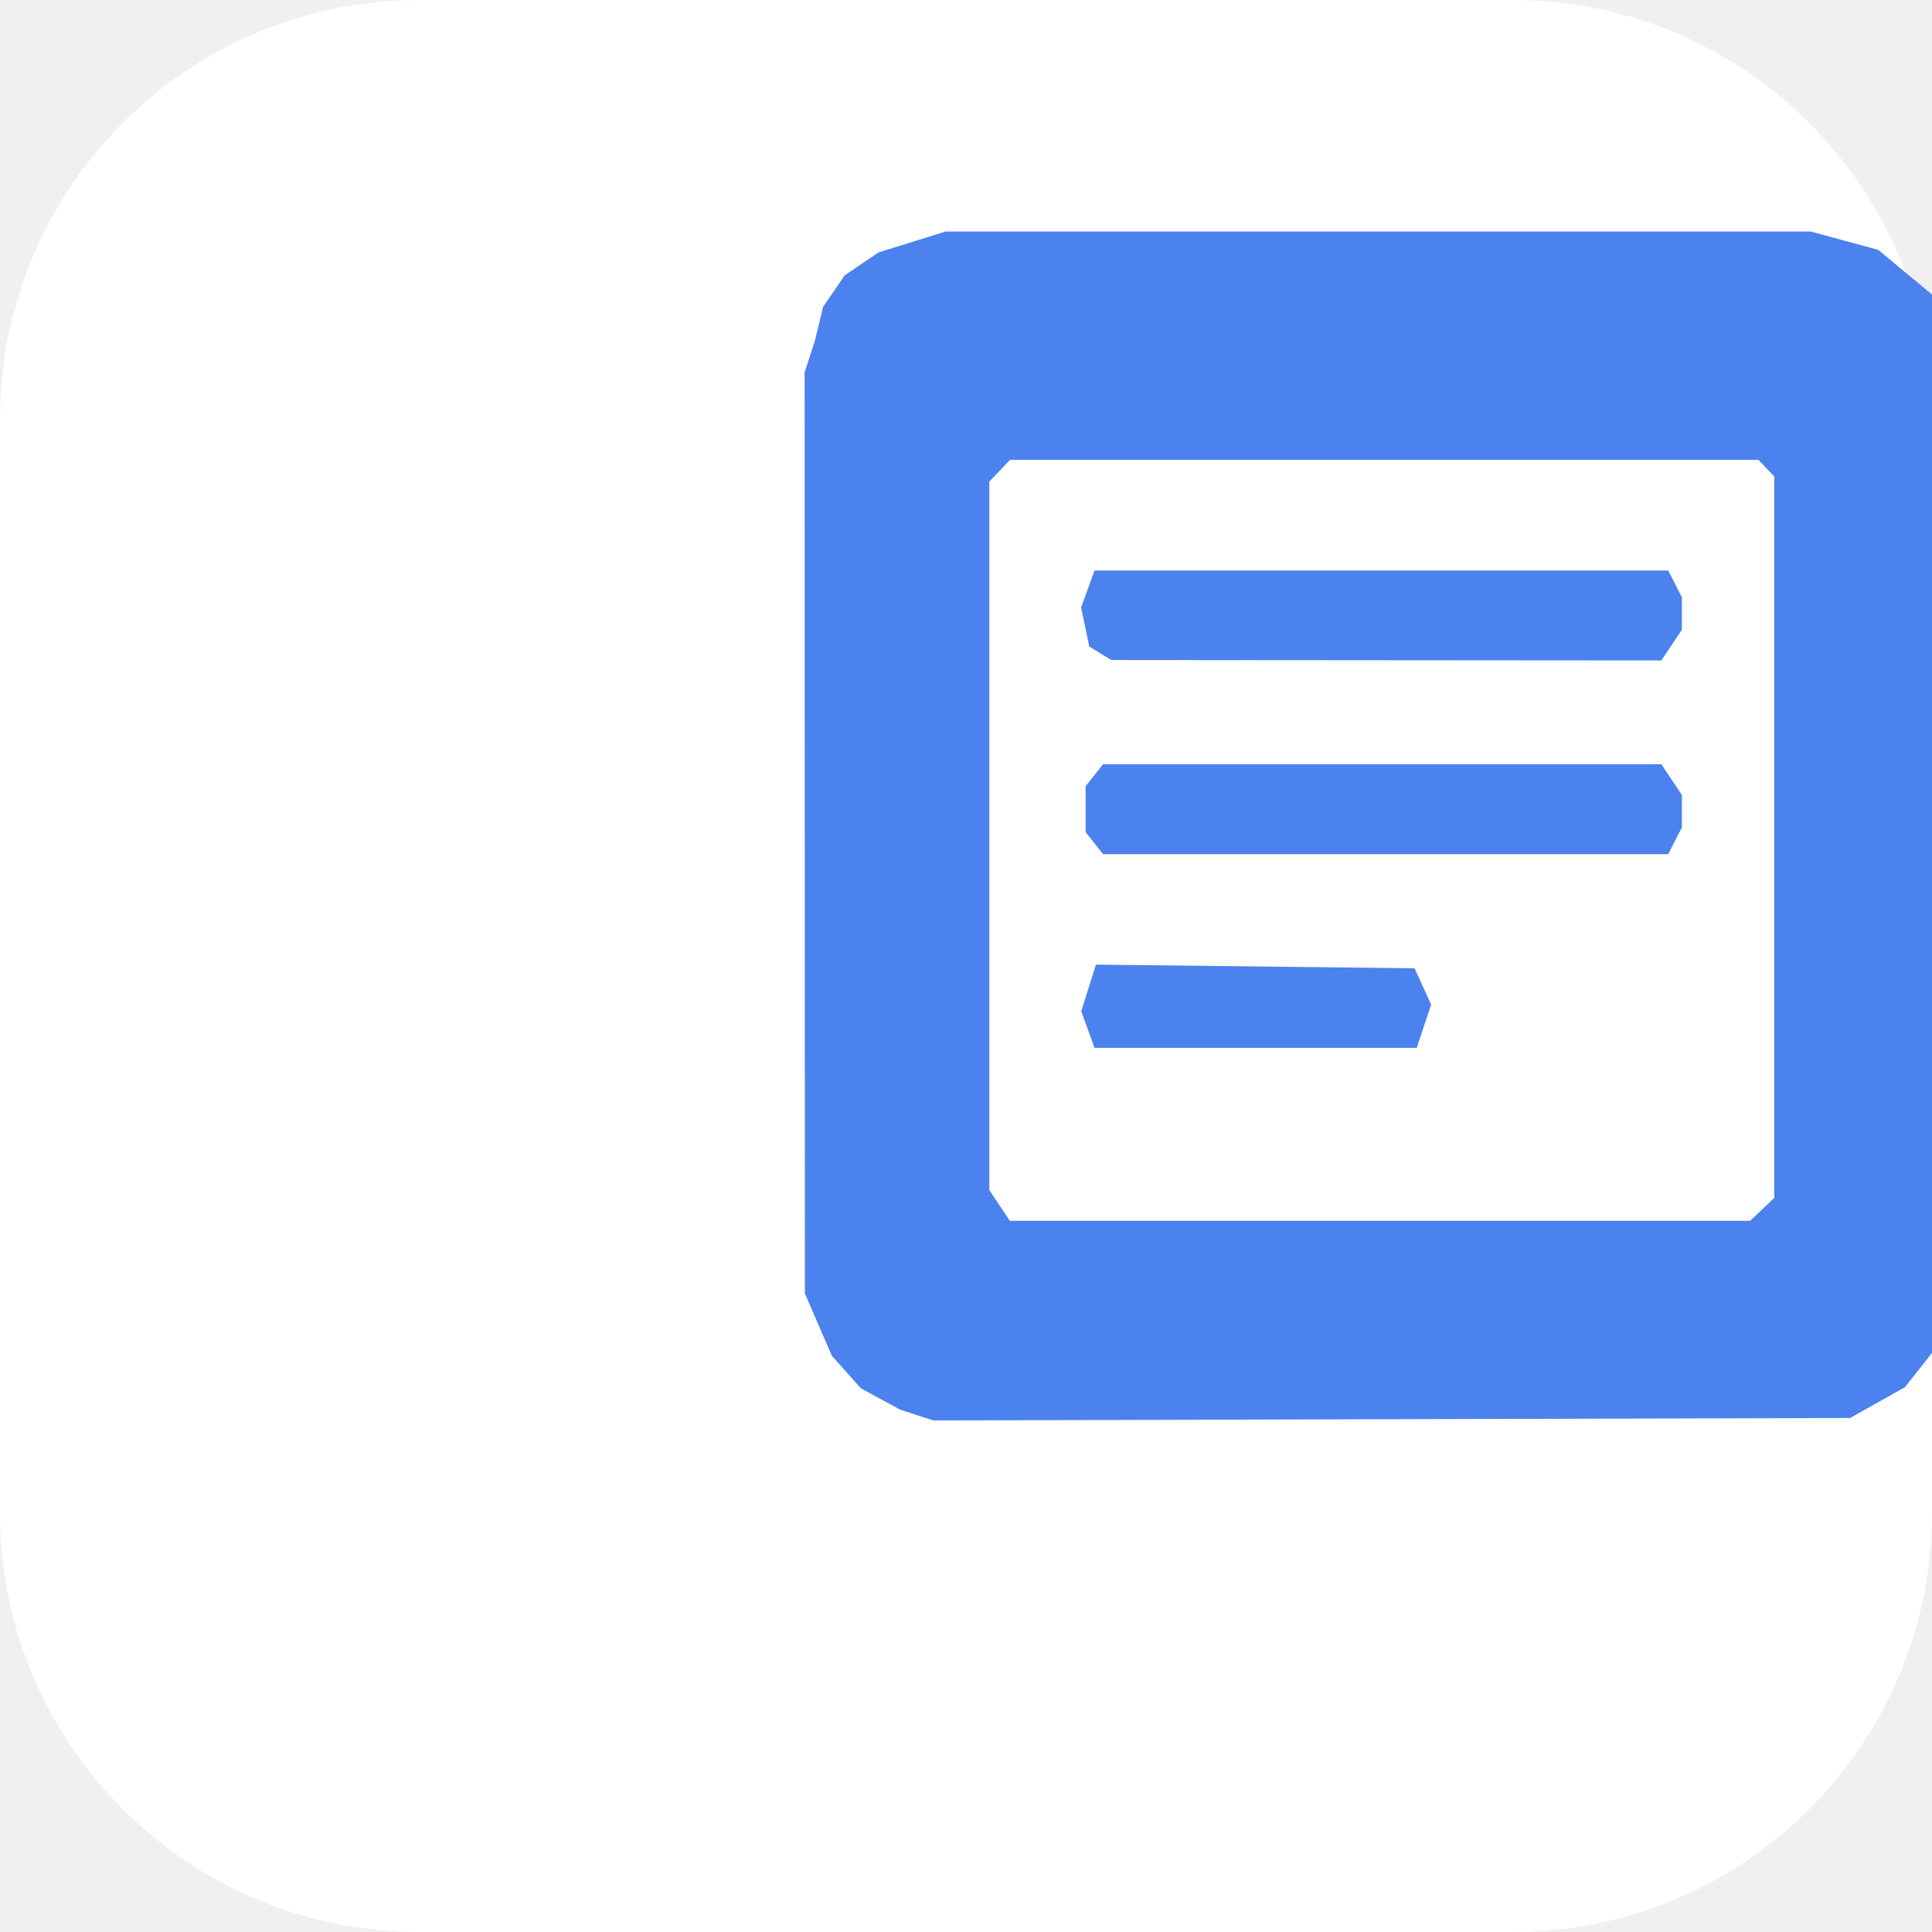
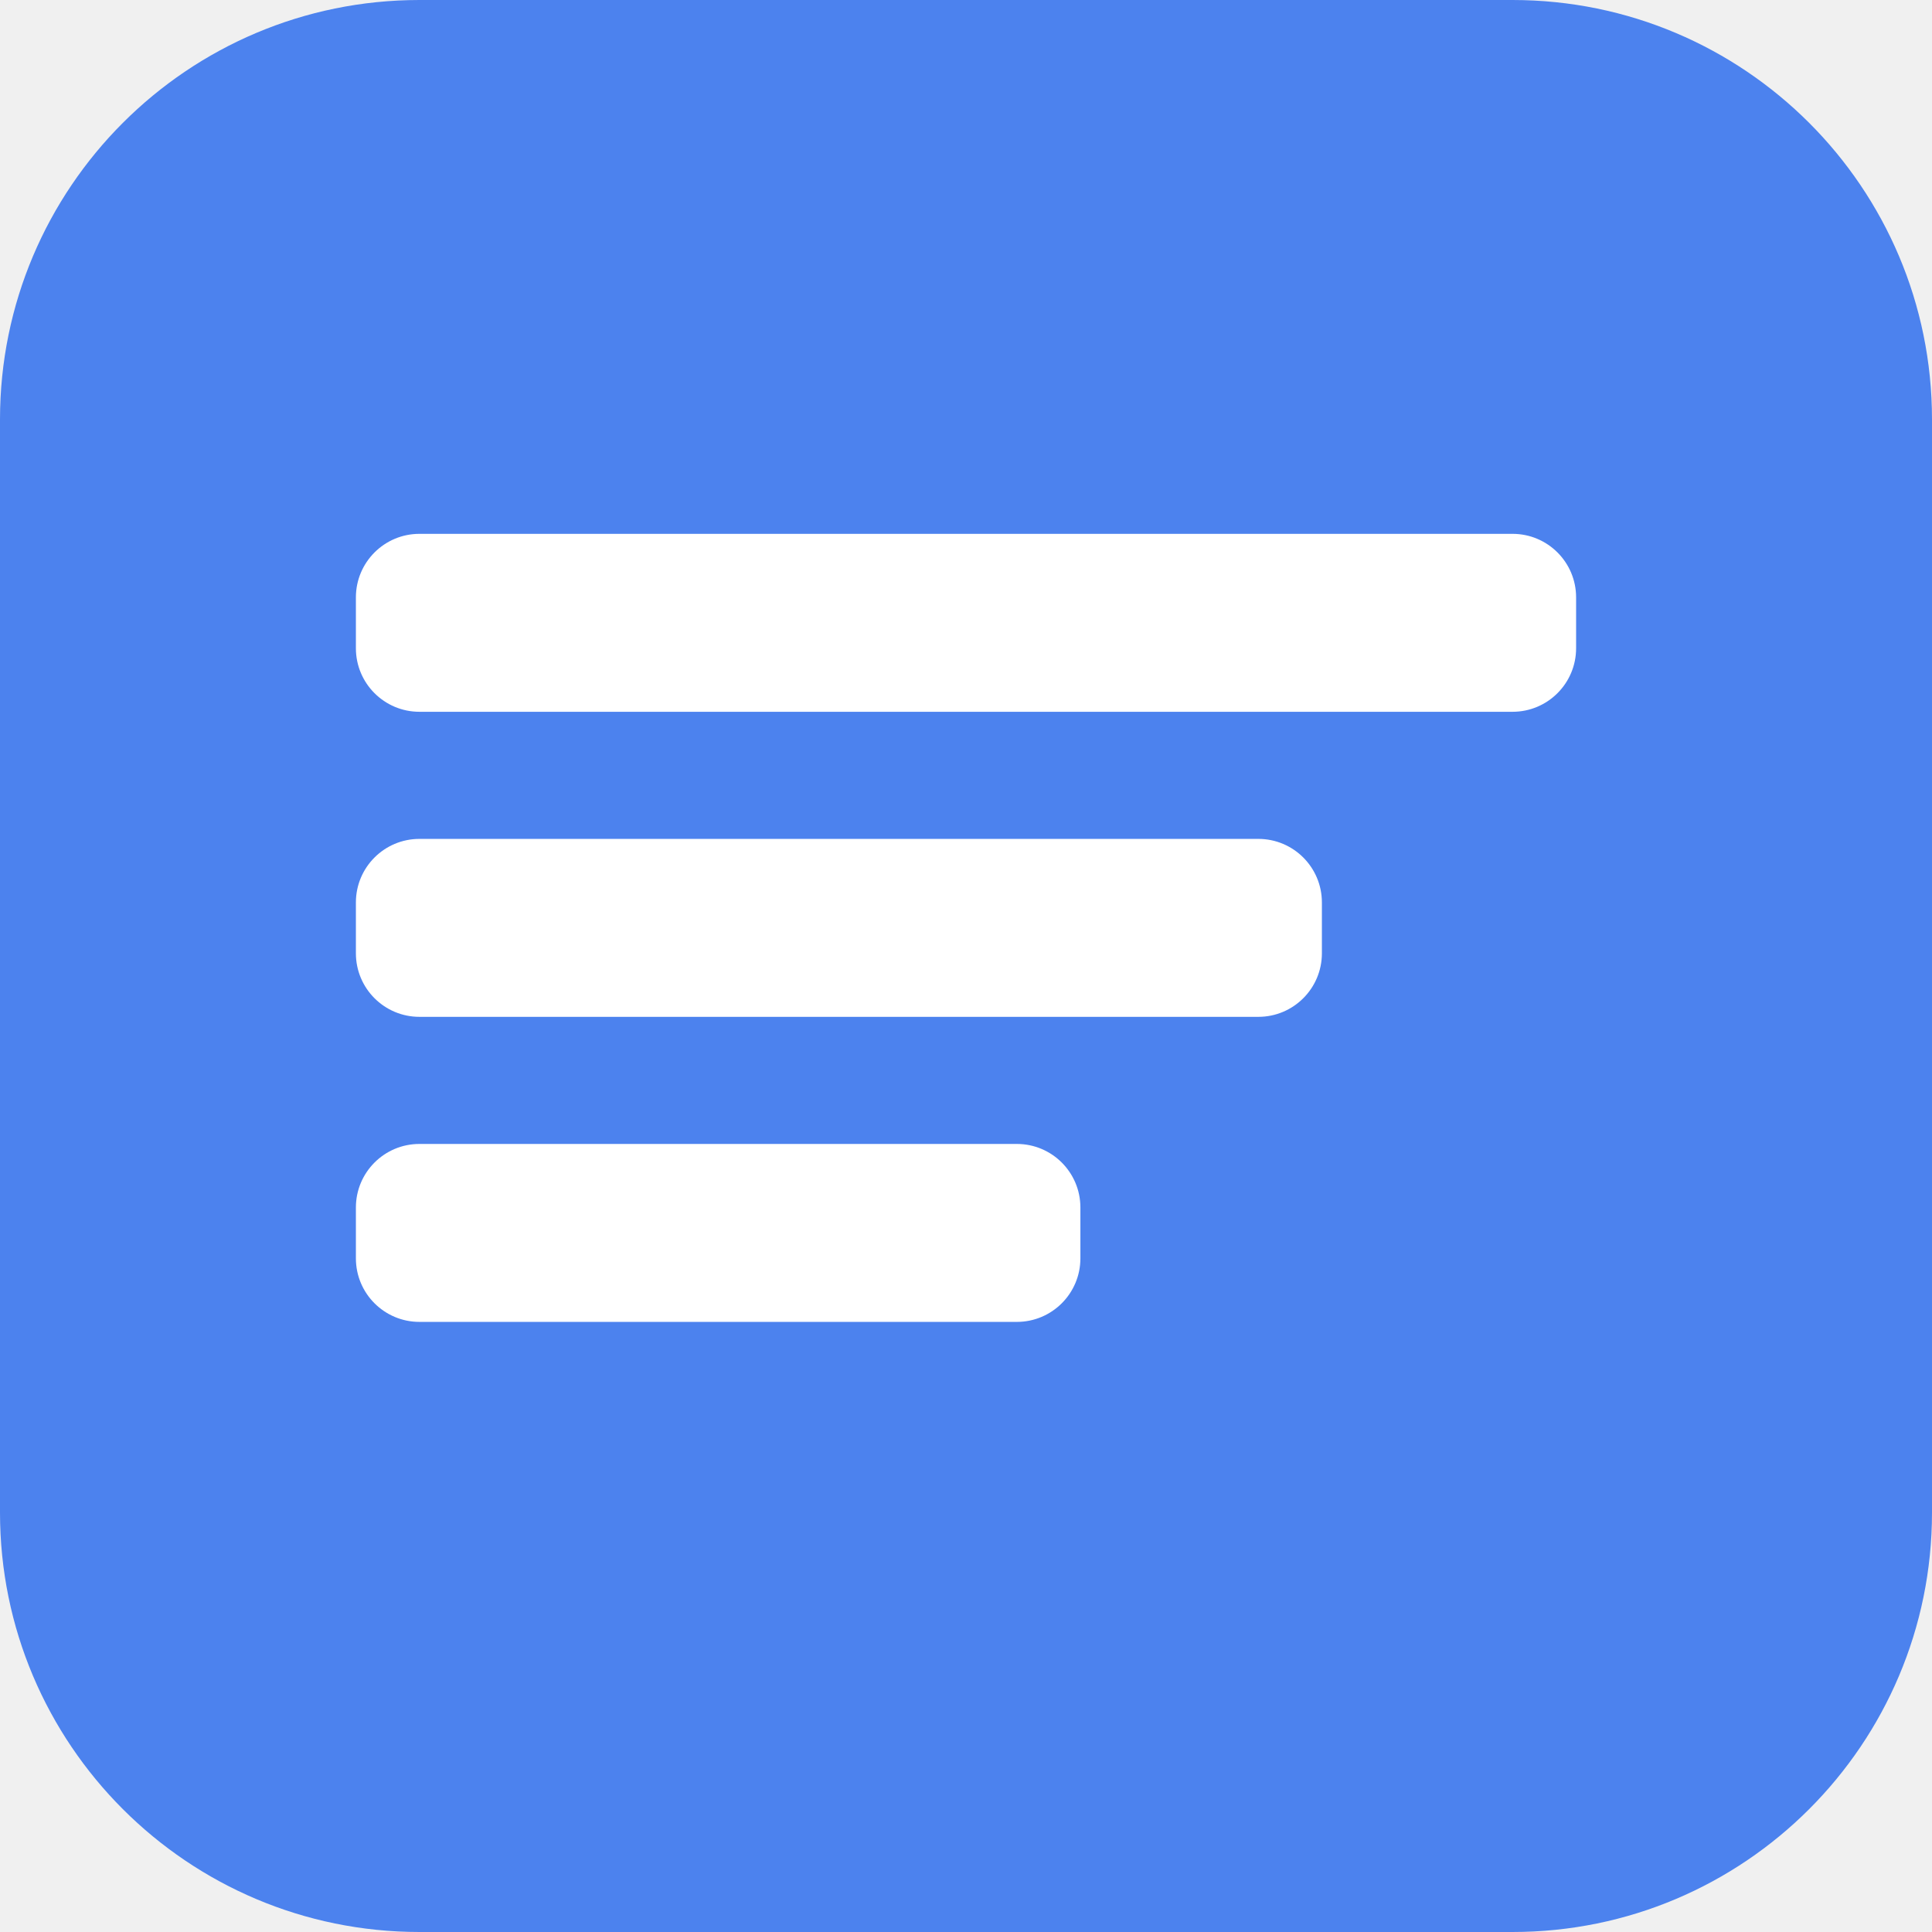
<svg xmlns="http://www.w3.org/2000/svg" version="1.1" width="152" height="152" viewBox="0 0 152 152">
-   <rect fill="#ffffff" width="152" height="152" rx="33" />
-   <g transform="translate(54, 10) scale(0.44)">
-     <path fill="#4c82ee" d="m 41.185,230.295 -2.956,-0.96 -3.531,-1.925 -3.531,-1.925 -2.58,-2.901 -2.581,-2.901 -2.406,-5.566 -2.406,-5.566 -0.026,-82.348 -0.026,-82.348 1.866,-5.742 1.434,-5.969 3.891,-5.664 6.048,-4.081 5.979,-1.862 5.979,-1.862 h 77.371 77.371 l 6.016,1.637 6.016,1.637 4.763,3.957 4.763,3.957 2.747,5.849 2.747,5.849 0.328,80.895 0.328,80.895 -1.762,6.311 -1.762,6.311 -3.693,4.675 -3.693,4.675 -4.898,2.747 -4.898,2.747 -81.97,0.22 -81.97,0.22 z m 151.176,-36.78 2.157,-2.047 V 126.965 62.463 l -1.415,-1.484 -1.415,-1.484 H 124.78 57.873 l -1.853,1.944 -1.853,1.944 v 63.341 63.341 l 1.836,2.749 1.836,2.749 h 66.183 66.183 z m -120.568,-32.148 -1.186,-3.271 1.313,-4.173 1.313,-4.173 28.487,0.331 28.487,0.331 1.481,3.242 1.481,3.242 -1.286,3.87 -1.286,3.87 H 101.788 72.979 Z m 1.153,-33.336 -1.56,-1.971 v -4.098 -4.098 l 1.56,-1.971 1.56,-1.971 h 49.914 49.914 l 1.836,2.749 1.836,2.749 v 2.899 2.899 l -1.221,2.393 -1.221,2.393 H 125.035 74.505 Z m 1.068,-33.946 -1.972,-1.207 -0.731,-3.489 -0.731,-3.489 1.199,-3.307 1.199,-3.307 h 51.293 51.293 l 1.221,2.393 1.221,2.393 v 2.899 2.899 l -1.836,2.749 -1.836,2.749 -49.174,-0.038 -49.174,-0.038 z" />
+   <rect fill="#4c82ee" width="152" height="152" rx="33" />
+   <g fill="#ffffff">
+     <rect x="28" y="42" width="96" height="14" rx="5" />
+     <rect x="28" y="66" width="76" height="14" rx="5" />
+     <rect x="28" y="90" width="57" height="14" rx="5" />
  </g>
</svg>
